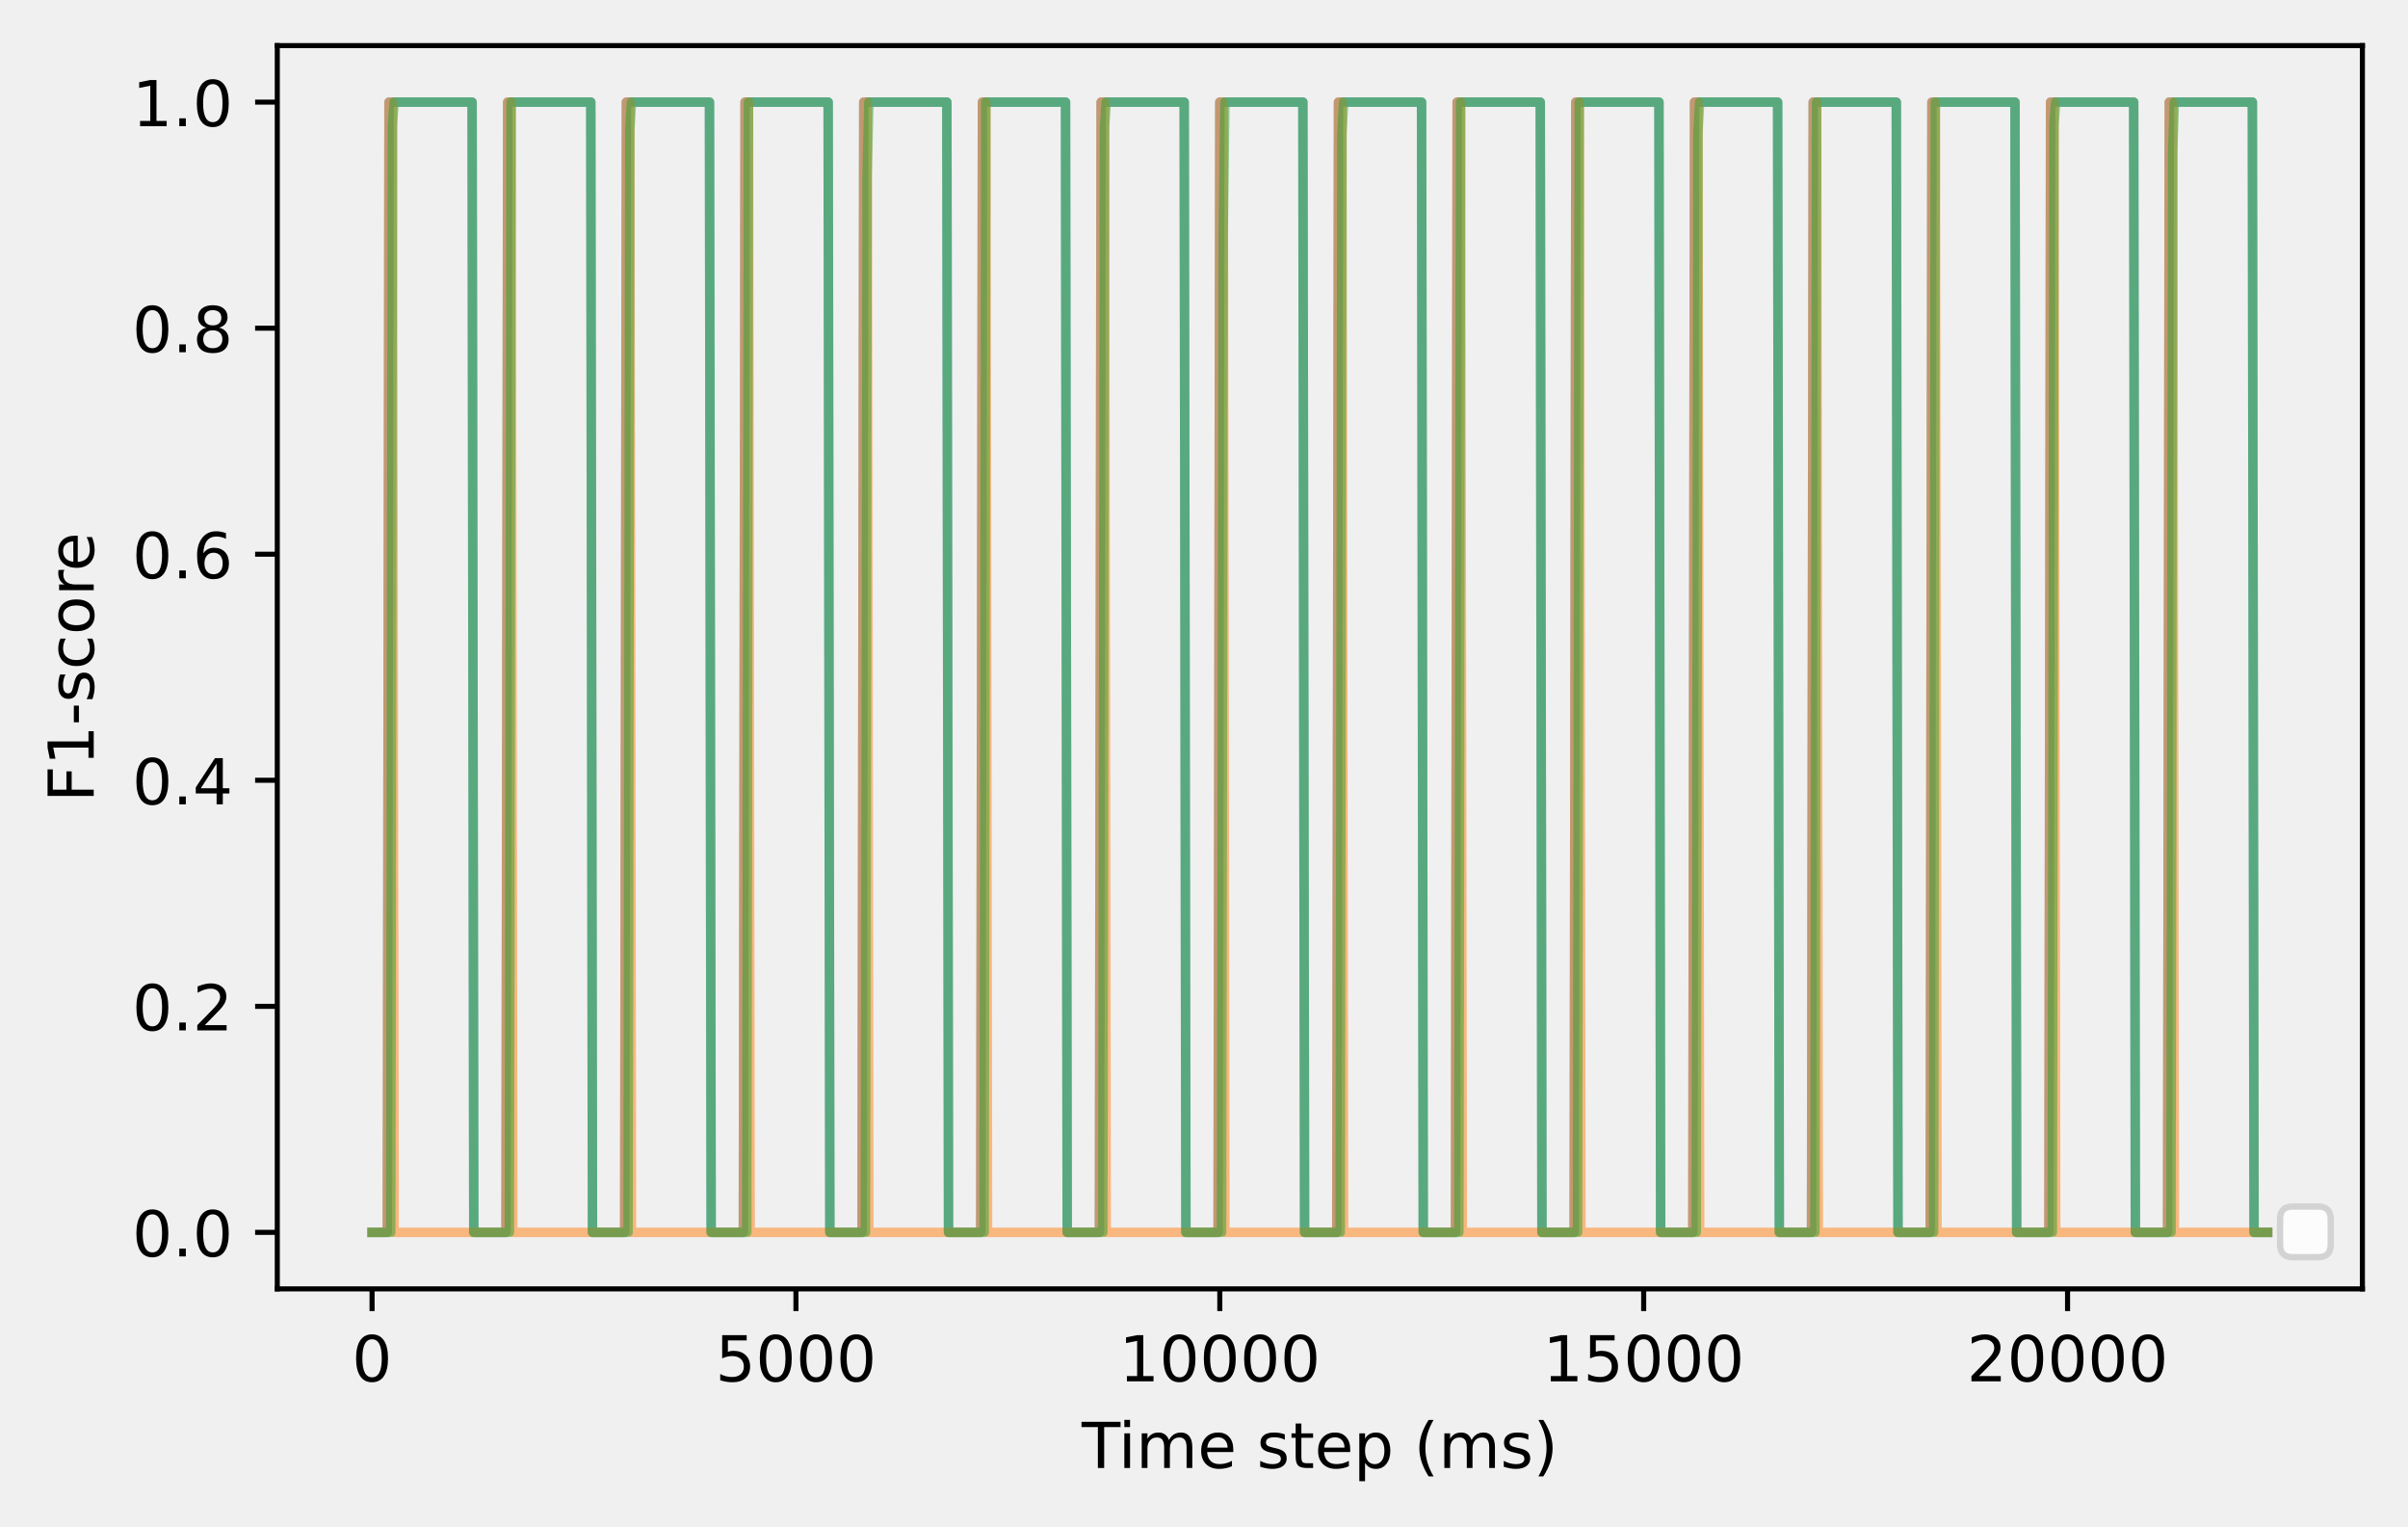
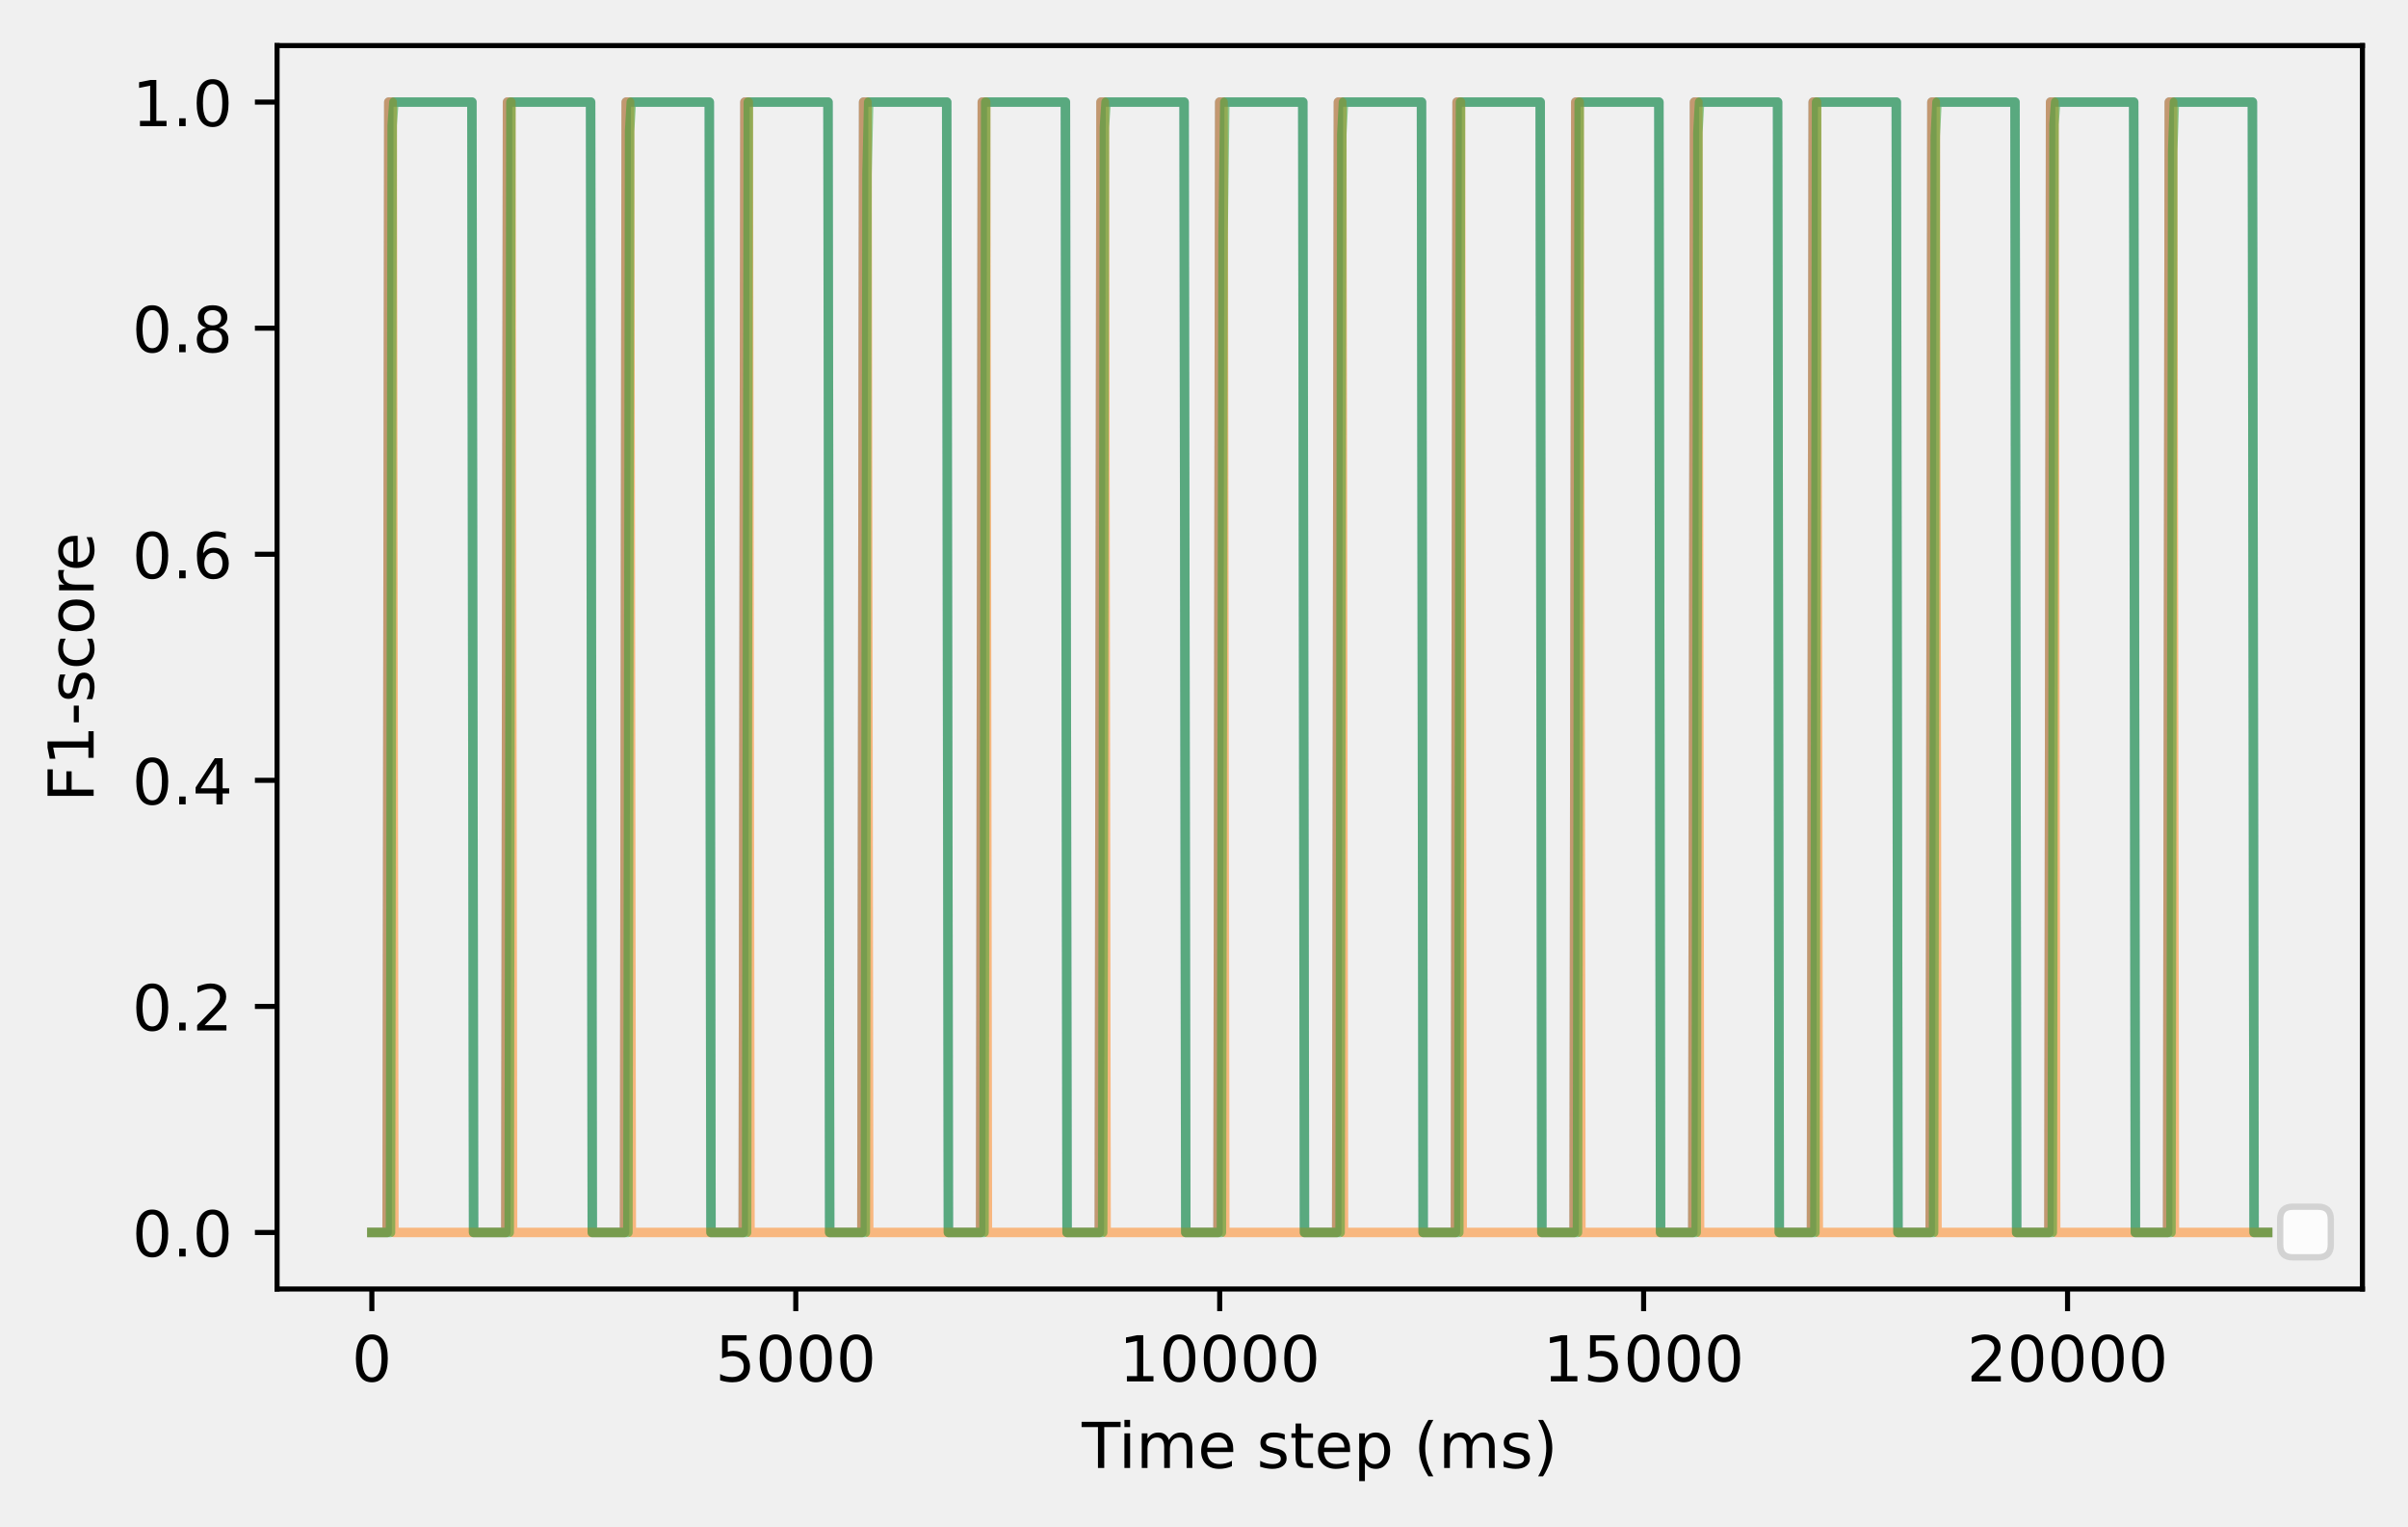
- <svg xmlns="http://www.w3.org/2000/svg" xmlns:xlink="http://www.w3.org/1999/xlink" width="380.201pt" height="241.014pt" viewBox="0 0 380.201 241.014" version="1.1">
+ <svg xmlns="http://www.w3.org/2000/svg" xmlns:xlink="http://www.w3.org/1999/xlink" width="380.509pt" height="241.197pt" viewBox="0 0 380.509 241.197" version="1.1">
  <defs>
    <style type="text/css">*{stroke-linejoin: round; stroke-linecap: butt}</style>
  </defs>
  <g id="figure_1">
    <g id="patch_1">
-       <path d="M 0 241.014  L 380.201 241.014  L 380.201 0  L 0 0  L 0 241.014  z " style="fill: none" />
+       <path d="M 0 241.197  L 380.509 241.197  L 380.509 0  L 0 0  L 0 241.197  z " style="fill: none" />
    </g>
    <g id="axes_1">
      <g id="patch_2">
-         <path d="M 43.781 203.458  L 373.001 203.458  L 373.001 7.2  L 43.781 7.2  L 43.781 203.458  z " style="fill: none" />
+         <path d="M 43.781 203.641  L 373.309 203.641  L 373.309 7.2  L 43.781 7.2  L 43.781 203.641  z " style="fill: none" />
      </g>
      <g id="matplotlib.axis_1">
        <g id="xtick_1">
          <g id="line2d_1">
            <defs>
-               <path id="m4671876dda" d="M 0 0  L 0 3.5  " style="stroke: #000000; stroke-width: 0.8" />
-             </defs>
-             <g>
-               <use xlink:href="#m4671876dda" x="58.746" y="203.458" style="stroke: #000000; stroke-width: 0.8" />
+               <path id="m2230fd543b" d="M 0 0  L 0 3.5  " style="stroke: #000000; stroke-width: 0.8" />
+             </defs>
+             <g>
+               <use xlink:href="#m2230fd543b" x="58.76" y="203.641" style="stroke: #000000; stroke-width: 0.8" />
            </g>
          </g>
          <g id="text_1">
-             <g transform="translate(55.56455 218.056) scale(0.1 -0.1)">
+             <g transform="translate(55.57852 218.2394) scale(0.1 -0.1)">
              <defs>
                <path id="DejaVuSans-30" d="M 2034 4250  Q 1547 4250 1301 3770  Q 1056 3291 1056 2328  Q 1056 1369 1301 889  Q 1547 409 2034 409  Q 2525 409 2770 889  Q 3016 1369 3016 2328  Q 3016 3291 2770 3770  Q 2525 4250 2034 4250  z M 2034 4750  Q 2819 4750 3233 4129  Q 3647 3509 3647 2328  Q 3647 1150 3233 529  Q 2819 -91 2034 -91  Q 1250 -91 836 529  Q 422 1150 422 2328  Q 422 3509 836 4129  Q 1250 4750 2034 4750  z " transform="scale(0.015625)" />
              </defs>
              <use xlink:href="#DejaVuSans-30" />
            </g>
          </g>
        </g>
        <g id="xtick_2">
          <g id="line2d_2">
            <g>
-               <use xlink:href="#m4671876dda" x="125.671" y="203.458" style="stroke: #000000; stroke-width: 0.8" />
+               <use xlink:href="#m2230fd543b" x="125.748" y="203.641" style="stroke: #000000; stroke-width: 0.8" />
            </g>
          </g>
          <g id="text_2">
-             <g transform="translate(112.9463 218.056) scale(0.1 -0.1)">
+             <g transform="translate(113.0228 218.2394) scale(0.1 -0.1)">
              <defs>
                <path id="DejaVuSans-35" d="M 691 4666  L 3169 4666  L 3169 4134  L 1269 4134  L 1269 2991  Q 1406 3038 1543 3061  Q 1681 3084 1819 3084  Q 2600 3084 3056 2656  Q 3513 2228 3513 1497  Q 3513 744 3044 326  Q 2575 -91 1722 -91  Q 1428 -91 1123 -41  Q 819 9 494 109  L 494 744  Q 775 591 1075 516  Q 1375 441 1709 441  Q 2250 441 2565 725  Q 2881 1009 2881 1497  Q 2881 1984 2565 2268  Q 2250 2553 1709 2553  Q 1456 2553 1204 2497  Q 953 2441 691 2322  L 691 4666  z " transform="scale(0.015625)" />
              </defs>
              <use xlink:href="#DejaVuSans-35" />
              <use xlink:href="#DejaVuSans-30" transform="translate(63.62305 0)" />
              <use xlink:href="#DejaVuSans-30" transform="translate(127.2461 0)" />
              <use xlink:href="#DejaVuSans-30" transform="translate(190.8691 0)" />
            </g>
          </g>
        </g>
        <g id="xtick_3">
          <g id="line2d_3">
            <g>
-               <use xlink:href="#m4671876dda" x="192.597" y="203.458" style="stroke: #000000; stroke-width: 0.8" />
+               <use xlink:href="#m2230fd543b" x="192.736" y="203.641" style="stroke: #000000; stroke-width: 0.8" />
            </g>
          </g>
          <g id="text_3">
-             <g transform="translate(176.6906 218.056) scale(0.1 -0.1)">
+             <g transform="translate(176.8296 218.2394) scale(0.1 -0.1)">
              <defs>
                <path id="DejaVuSans-31" d="M 794 531  L 1825 531  L 1825 4091  L 703 3866  L 703 4441  L 1819 4666  L 2450 4666  L 2450 531  L 3481 531  L 3481 0  L 794 0  L 794 531  z " transform="scale(0.015625)" />
              </defs>
              <use xlink:href="#DejaVuSans-31" />
              <use xlink:href="#DejaVuSans-30" transform="translate(63.62305 0)" />
              <use xlink:href="#DejaVuSans-30" transform="translate(127.2461 0)" />
              <use xlink:href="#DejaVuSans-30" transform="translate(190.8691 0)" />
              <use xlink:href="#DejaVuSans-30" transform="translate(254.4922 0)" />
            </g>
          </g>
        </g>
        <g id="xtick_4">
          <g id="line2d_4">
            <g>
-               <use xlink:href="#m4671876dda" x="259.522" y="203.458" style="stroke: #000000; stroke-width: 0.8" />
+               <use xlink:href="#m2230fd543b" x="259.724" y="203.641" style="stroke: #000000; stroke-width: 0.8" />
            </g>
          </g>
          <g id="text_4">
-             <g transform="translate(243.6161 218.056) scale(0.1 -0.1)">
+             <g transform="translate(243.8176 218.2394) scale(0.1 -0.1)">
              <use xlink:href="#DejaVuSans-31" />
              <use xlink:href="#DejaVuSans-35" transform="translate(63.62305 0)" />
              <use xlink:href="#DejaVuSans-30" transform="translate(127.2461 0)" />
              <use xlink:href="#DejaVuSans-30" transform="translate(190.8691 0)" />
              <use xlink:href="#DejaVuSans-30" transform="translate(254.4922 0)" />
            </g>
          </g>
        </g>
        <g id="xtick_5">
          <g id="line2d_5">
            <g>
-               <use xlink:href="#m4671876dda" x="326.448" y="203.458" style="stroke: #000000; stroke-width: 0.8" />
+               <use xlink:href="#m2230fd543b" x="326.712" y="203.641" style="stroke: #000000; stroke-width: 0.8" />
            </g>
          </g>
          <g id="text_5">
-             <g transform="translate(310.5416 218.056) scale(0.1 -0.1)">
+             <g transform="translate(310.8057 218.2394) scale(0.1 -0.1)">
              <defs>
                <path id="DejaVuSans-32" d="M 1228 531  L 3431 531  L 3431 0  L 469 0  L 469 531  Q 828 903 1448 1529  Q 2069 2156 2228 2338  Q 2531 2678 2651 2914  Q 2772 3150 2772 3378  Q 2772 3750 2511 3984  Q 2250 4219 1831 4219  Q 1534 4219 1204 4116  Q 875 4013 500 3803  L 500 4441  Q 881 4594 1212 4672  Q 1544 4750 1819 4750  Q 2544 4750 2975 4387  Q 3406 4025 3406 3419  Q 3406 3131 3298 2873  Q 3191 2616 2906 2266  Q 2828 2175 2409 1742  Q 1991 1309 1228 531  z " transform="scale(0.015625)" />
              </defs>
              <use xlink:href="#DejaVuSans-32" />
              <use xlink:href="#DejaVuSans-30" transform="translate(63.62305 0)" />
              <use xlink:href="#DejaVuSans-30" transform="translate(127.2461 0)" />
              <use xlink:href="#DejaVuSans-30" transform="translate(190.8691 0)" />
              <use xlink:href="#DejaVuSans-30" transform="translate(254.4922 0)" />
            </g>
          </g>
        </g>
        <g id="text_6">
-           <g transform="translate(170.7873 231.7342) scale(0.1 -0.1)">
+           <g transform="translate(170.9411 231.9175) scale(0.1 -0.1)">
            <defs>
              <path id="DejaVuSans-54" d="M -19 4666  L 3928 4666  L 3928 4134  L 2272 4134  L 2272 0  L 1638 0  L 1638 4134  L -19 4134  L -19 4666  z " transform="scale(0.015625)" />
              <path id="DejaVuSans-69" d="M 603 3500  L 1178 3500  L 1178 0  L 603 0  L 603 3500  z M 603 4863  L 1178 4863  L 1178 4134  L 603 4134  L 603 4863  z " transform="scale(0.015625)" />
              <path id="DejaVuSans-6d" d="M 3328 2828  Q 3544 3216 3844 3400  Q 4144 3584 4550 3584  Q 5097 3584 5394 3201  Q 5691 2819 5691 2113  L 5691 0  L 5113 0  L 5113 2094  Q 5113 2597 4934 2840  Q 4756 3084 4391 3084  Q 3944 3084 3684 2787  Q 3425 2491 3425 1978  L 3425 0  L 2847 0  L 2847 2094  Q 2847 2600 2669 2842  Q 2491 3084 2119 3084  Q 1678 3084 1418 2786  Q 1159 2488 1159 1978  L 1159 0  L 581 0  L 581 3500  L 1159 3500  L 1159 2956  Q 1356 3278 1631 3431  Q 1906 3584 2284 3584  Q 2666 3584 2933 3390  Q 3200 3197 3328 2828  z " transform="scale(0.015625)" />
              <path id="DejaVuSans-65" d="M 3597 1894  L 3597 1613  L 953 1613  Q 991 1019 1311 708  Q 1631 397 2203 397  Q 2534 397 2845 478  Q 3156 559 3463 722  L 3463 178  Q 3153 47 2828 -22  Q 2503 -91 2169 -91  Q 1331 -91 842 396  Q 353 884 353 1716  Q 353 2575 817 3079  Q 1281 3584 2069 3584  Q 2775 3584 3186 3129  Q 3597 2675 3597 1894  z M 3022 2063  Q 3016 2534 2758 2815  Q 2500 3097 2075 3097  Q 1594 3097 1305 2825  Q 1016 2553 972 2059  L 3022 2063  z " transform="scale(0.015625)" />
              <path id="DejaVuSans-20" transform="scale(0.015625)" />
              <path id="DejaVuSans-73" d="M 2834 3397  L 2834 2853  Q 2591 2978 2328 3040  Q 2066 3103 1784 3103  Q 1356 3103 1142 2972  Q 928 2841 928 2578  Q 928 2378 1081 2264  Q 1234 2150 1697 2047  L 1894 2003  Q 2506 1872 2764 1633  Q 3022 1394 3022 966  Q 3022 478 2636 193  Q 2250 -91 1575 -91  Q 1294 -91 989 -36  Q 684 19 347 128  L 347 722  Q 666 556 975 473  Q 1284 391 1588 391  Q 1994 391 2212 530  Q 2431 669 2431 922  Q 2431 1156 2273 1281  Q 2116 1406 1581 1522  L 1381 1569  Q 847 1681 609 1914  Q 372 2147 372 2553  Q 372 3047 722 3315  Q 1072 3584 1716 3584  Q 2034 3584 2315 3537  Q 2597 3491 2834 3397  z " transform="scale(0.015625)" />
              <path id="DejaVuSans-74" d="M 1172 4494  L 1172 3500  L 2356 3500  L 2356 3053  L 1172 3053  L 1172 1153  Q 1172 725 1289 603  Q 1406 481 1766 481  L 2356 481  L 2356 0  L 1766 0  Q 1100 0 847 248  Q 594 497 594 1153  L 594 3053  L 172 3053  L 172 3500  L 594 3500  L 594 4494  L 1172 4494  z " transform="scale(0.015625)" />
              <path id="DejaVuSans-70" d="M 1159 525  L 1159 -1331  L 581 -1331  L 581 3500  L 1159 3500  L 1159 2969  Q 1341 3281 1617 3432  Q 1894 3584 2278 3584  Q 2916 3584 3314 3078  Q 3713 2572 3713 1747  Q 3713 922 3314 415  Q 2916 -91 2278 -91  Q 1894 -91 1617 61  Q 1341 213 1159 525  z M 3116 1747  Q 3116 2381 2855 2742  Q 2594 3103 2138 3103  Q 1681 3103 1420 2742  Q 1159 2381 1159 1747  Q 1159 1113 1420 752  Q 1681 391 2138 391  Q 2594 391 2855 752  Q 3116 1113 3116 1747  z " transform="scale(0.015625)" />
              <path id="DejaVuSans-28" d="M 1984 4856  Q 1566 4138 1362 3434  Q 1159 2731 1159 2009  Q 1159 1288 1364 580  Q 1569 -128 1984 -844  L 1484 -844  Q 1016 -109 783 600  Q 550 1309 550 2009  Q 550 2706 781 3412  Q 1013 4119 1484 4856  L 1984 4856  z " transform="scale(0.015625)" />
              <path id="DejaVuSans-29" d="M 513 4856  L 1013 4856  Q 1481 4119 1714 3412  Q 1947 2706 1947 2009  Q 1947 1309 1714 600  Q 1481 -109 1013 -844  L 513 -844  Q 928 -128 1133 580  Q 1338 1288 1338 2009  Q 1338 2731 1133 3434  Q 928 4138 513 4856  z " transform="scale(0.015625)" />
            </defs>
            <use xlink:href="#DejaVuSans-54" />
            <use xlink:href="#DejaVuSans-69" transform="translate(57.95898 0)" />
            <use xlink:href="#DejaVuSans-6d" transform="translate(85.74219 0)" />
            <use xlink:href="#DejaVuSans-65" transform="translate(183.1543 0)" />
            <use xlink:href="#DejaVuSans-20" transform="translate(244.6777 0)" />
            <use xlink:href="#DejaVuSans-73" transform="translate(276.4648 0)" />
            <use xlink:href="#DejaVuSans-74" transform="translate(328.5645 0)" />
            <use xlink:href="#DejaVuSans-65" transform="translate(367.7734 0)" />
            <use xlink:href="#DejaVuSans-70" transform="translate(429.2969 0)" />
            <use xlink:href="#DejaVuSans-20" transform="translate(492.7734 0)" />
            <use xlink:href="#DejaVuSans-28" transform="translate(524.5605 0)" />
            <use xlink:href="#DejaVuSans-6d" transform="translate(563.5742 0)" />
            <use xlink:href="#DejaVuSans-73" transform="translate(660.9863 0)" />
            <use xlink:href="#DejaVuSans-29" transform="translate(713.0859 0)" />
          </g>
        </g>
      </g>
      <g id="matplotlib.axis_2">
        <g id="ytick_1">
          <g id="line2d_6">
            <defs>
-               <path id="m2994afe5ca" d="M 0 0  L -3.5 0  " style="stroke: #000000; stroke-width: 0.8" />
-             </defs>
-             <g>
-               <use xlink:href="#m2994afe5ca" x="43.781" y="194.537" style="stroke: #000000; stroke-width: 0.8" />
+               <path id="md557f7f06e" d="M 0 0  L -3.5 0  " style="stroke: #000000; stroke-width: 0.8" />
+             </defs>
+             <g>
+               <use xlink:href="#md557f7f06e" x="43.781" y="194.712" style="stroke: #000000; stroke-width: 0.8" />
            </g>
          </g>
          <g id="text_7">
-             <g transform="translate(20.87813 198.336) scale(0.1 -0.1)">
+             <g transform="translate(20.87813 198.511) scale(0.1 -0.1)">
              <defs>
                <path id="DejaVuSans-2e" d="M 684 794  L 1344 794  L 1344 0  L 684 0  L 684 794  z " transform="scale(0.015625)" />
              </defs>
              <use xlink:href="#DejaVuSans-30" />
              <use xlink:href="#DejaVuSans-2e" transform="translate(63.62305 0)" />
              <use xlink:href="#DejaVuSans-30" transform="translate(95.41016 0)" />
            </g>
          </g>
        </g>
        <g id="ytick_2">
          <g id="line2d_7">
            <g>
-               <use xlink:href="#m2994afe5ca" x="43.781" y="158.854" style="stroke: #000000; stroke-width: 0.8" />
+               <use xlink:href="#md557f7f06e" x="43.781" y="158.995" style="stroke: #000000; stroke-width: 0.8" />
            </g>
          </g>
          <g id="text_8">
-             <g transform="translate(20.87813 162.6528) scale(0.1 -0.1)">
+             <g transform="translate(20.87813 162.7945) scale(0.1 -0.1)">
              <use xlink:href="#DejaVuSans-30" />
              <use xlink:href="#DejaVuSans-2e" transform="translate(63.62305 0)" />
              <use xlink:href="#DejaVuSans-32" transform="translate(95.41016 0)" />
            </g>
          </g>
        </g>
        <g id="ytick_3">
          <g id="line2d_8">
            <g>
-               <use xlink:href="#m2994afe5ca" x="43.781" y="123.17" style="stroke: #000000; stroke-width: 0.8" />
+               <use xlink:href="#md557f7f06e" x="43.781" y="123.279" style="stroke: #000000; stroke-width: 0.8" />
            </g>
          </g>
          <g id="text_9">
-             <g transform="translate(20.87813 126.9696) scale(0.1 -0.1)">
+             <g transform="translate(20.87813 127.078) scale(0.1 -0.1)">
              <defs>
                <path id="DejaVuSans-34" d="M 2419 4116  L 825 1625  L 2419 1625  L 2419 4116  z M 2253 4666  L 3047 4666  L 3047 1625  L 3713 1625  L 3713 1100  L 3047 1100  L 3047 0  L 2419 0  L 2419 1100  L 313 1100  L 313 1709  L 2253 4666  z " transform="scale(0.015625)" />
              </defs>
              <use xlink:href="#DejaVuSans-30" />
              <use xlink:href="#DejaVuSans-2e" transform="translate(63.62305 0)" />
              <use xlink:href="#DejaVuSans-34" transform="translate(95.41016 0)" />
            </g>
          </g>
        </g>
        <g id="ytick_4">
          <g id="line2d_9">
            <g>
-               <use xlink:href="#m2994afe5ca" x="43.781" y="87.487" style="stroke: #000000; stroke-width: 0.8" />
+               <use xlink:href="#md557f7f06e" x="43.781" y="87.562" style="stroke: #000000; stroke-width: 0.8" />
            </g>
          </g>
          <g id="text_10">
-             <g transform="translate(20.87813 91.28642) scale(0.1 -0.1)">
+             <g transform="translate(20.87813 91.36142) scale(0.1 -0.1)">
              <defs>
                <path id="DejaVuSans-36" d="M 2113 2584  Q 1688 2584 1439 2293  Q 1191 2003 1191 1497  Q 1191 994 1439 701  Q 1688 409 2113 409  Q 2538 409 2786 701  Q 3034 994 3034 1497  Q 3034 2003 2786 2293  Q 2538 2584 2113 2584  z M 3366 4563  L 3366 3988  Q 3128 4100 2886 4159  Q 2644 4219 2406 4219  Q 1781 4219 1451 3797  Q 1122 3375 1075 2522  Q 1259 2794 1537 2939  Q 1816 3084 2150 3084  Q 2853 3084 3261 2657  Q 3669 2231 3669 1497  Q 3669 778 3244 343  Q 2819 -91 2113 -91  Q 1303 -91 875 529  Q 447 1150 447 2328  Q 447 3434 972 4092  Q 1497 4750 2381 4750  Q 2619 4750 2861 4703  Q 3103 4656 3366 4563  z " transform="scale(0.015625)" />
              </defs>
              <use xlink:href="#DejaVuSans-30" />
              <use xlink:href="#DejaVuSans-2e" transform="translate(63.62305 0)" />
              <use xlink:href="#DejaVuSans-36" transform="translate(95.41016 0)" />
            </g>
          </g>
        </g>
        <g id="ytick_5">
          <g id="line2d_10">
            <g>
-               <use xlink:href="#m2994afe5ca" x="43.781" y="51.804" style="stroke: #000000; stroke-width: 0.8" />
+               <use xlink:href="#md557f7f06e" x="43.781" y="51.846" style="stroke: #000000; stroke-width: 0.8" />
            </g>
          </g>
          <g id="text_11">
-             <g transform="translate(20.87813 55.60322) scale(0.1 -0.1)">
+             <g transform="translate(20.87813 55.64489) scale(0.1 -0.1)">
              <defs>
                <path id="DejaVuSans-38" d="M 2034 2216  Q 1584 2216 1326 1975  Q 1069 1734 1069 1313  Q 1069 891 1326 650  Q 1584 409 2034 409  Q 2484 409 2743 651  Q 3003 894 3003 1313  Q 3003 1734 2745 1975  Q 2488 2216 2034 2216  z M 1403 2484  Q 997 2584 770 2862  Q 544 3141 544 3541  Q 544 4100 942 4425  Q 1341 4750 2034 4750  Q 2731 4750 3128 4425  Q 3525 4100 3525 3541  Q 3525 3141 3298 2862  Q 3072 2584 2669 2484  Q 3125 2378 3379 2068  Q 3634 1759 3634 1313  Q 3634 634 3220 271  Q 2806 -91 2034 -91  Q 1263 -91 848 271  Q 434 634 434 1313  Q 434 1759 690 2068  Q 947 2378 1403 2484  z M 1172 3481  Q 1172 3119 1398 2916  Q 1625 2713 2034 2713  Q 2441 2713 2670 2916  Q 2900 3119 2900 3481  Q 2900 3844 2670 4047  Q 2441 4250 2034 4250  Q 1625 4250 1398 4047  Q 1172 3844 1172 3481  z " transform="scale(0.015625)" />
              </defs>
              <use xlink:href="#DejaVuSans-30" />
              <use xlink:href="#DejaVuSans-2e" transform="translate(63.62305 0)" />
              <use xlink:href="#DejaVuSans-38" transform="translate(95.41016 0)" />
            </g>
          </g>
        </g>
        <g id="ytick_6">
          <g id="line2d_11">
            <g>
-               <use xlink:href="#m2994afe5ca" x="43.781" y="16.121" style="stroke: #000000; stroke-width: 0.8" />
+               <use xlink:href="#md557f7f06e" x="43.781" y="16.129" style="stroke: #000000; stroke-width: 0.8" />
            </g>
          </g>
          <g id="text_12">
-             <g transform="translate(20.87813 19.92002) scale(0.1 -0.1)">
+             <g transform="translate(20.87813 19.92835) scale(0.1 -0.1)">
              <use xlink:href="#DejaVuSans-31" />
              <use xlink:href="#DejaVuSans-2e" transform="translate(63.62305 0)" />
              <use xlink:href="#DejaVuSans-30" transform="translate(95.41016 0)" />
            </g>
          </g>
        </g>
        <g id="text_13">
-           <g transform="translate(14.79844 126.6226) rotate(-90) scale(0.1 -0.1)">
+           <g transform="translate(14.79844 126.7142) rotate(-90) scale(0.1 -0.1)">
            <defs>
              <path id="DejaVuSans-46" d="M 628 4666  L 3309 4666  L 3309 4134  L 1259 4134  L 1259 2759  L 3109 2759  L 3109 2228  L 1259 2228  L 1259 0  L 628 0  L 628 4666  z " transform="scale(0.015625)" />
              <path id="DejaVuSans-2d" d="M 313 2009  L 1997 2009  L 1997 1497  L 313 1497  L 313 2009  z " transform="scale(0.015625)" />
              <path id="DejaVuSans-63" d="M 3122 3366  L 3122 2828  Q 2878 2963 2633 3030  Q 2388 3097 2138 3097  Q 1578 3097 1268 2742  Q 959 2388 959 1747  Q 959 1106 1268 751  Q 1578 397 2138 397  Q 2388 397 2633 464  Q 2878 531 3122 666  L 3122 134  Q 2881 22 2623 -34  Q 2366 -91 2075 -91  Q 1284 -91 818 406  Q 353 903 353 1747  Q 353 2603 823 3093  Q 1294 3584 2113 3584  Q 2378 3584 2631 3529  Q 2884 3475 3122 3366  z " transform="scale(0.015625)" />
              <path id="DejaVuSans-6f" d="M 1959 3097  Q 1497 3097 1228 2736  Q 959 2375 959 1747  Q 959 1119 1226 758  Q 1494 397 1959 397  Q 2419 397 2687 759  Q 2956 1122 2956 1747  Q 2956 2369 2687 2733  Q 2419 3097 1959 3097  z M 1959 3584  Q 2709 3584 3137 3096  Q 3566 2609 3566 1747  Q 3566 888 3137 398  Q 2709 -91 1959 -91  Q 1206 -91 779 398  Q 353 888 353 1747  Q 353 2609 779 3096  Q 1206 3584 1959 3584  z " transform="scale(0.015625)" />
              <path id="DejaVuSans-72" d="M 2631 2963  Q 2534 3019 2420 3045  Q 2306 3072 2169 3072  Q 1681 3072 1420 2755  Q 1159 2438 1159 1844  L 1159 0  L 581 0  L 581 3500  L 1159 3500  L 1159 2956  Q 1341 3275 1631 3429  Q 1922 3584 2338 3584  Q 2397 3584 2469 3576  Q 2541 3569 2628 3553  L 2631 2963  z " transform="scale(0.015625)" />
            </defs>
            <use xlink:href="#DejaVuSans-46" />
            <use xlink:href="#DejaVuSans-31" transform="translate(57.51953 0)" />
            <use xlink:href="#DejaVuSans-2d" transform="translate(121.1426 0)" />
            <use xlink:href="#DejaVuSans-73" transform="translate(157.2266 0)" />
            <use xlink:href="#DejaVuSans-63" transform="translate(209.3262 0)" />
            <use xlink:href="#DejaVuSans-6f" transform="translate(264.3066 0)" />
            <use xlink:href="#DejaVuSans-72" transform="translate(325.4883 0)" />
            <use xlink:href="#DejaVuSans-65" transform="translate(364.3516 0)" />
          </g>
        </g>
      </g>
      <g id="line2d_12">
-         <path d="M 58.746 194.537  L 61.155 194.537  L 61.423 16.121  L 74.54 16.121  L 74.808 194.537  L 79.894 194.537  L 80.162 16.121  L 93.279 16.121  L 93.547 194.537  L 98.633 194.537  L 98.901 16.121  L 112.019 16.121  L 112.286 194.537  L 117.373 194.537  L 117.64 16.121  L 130.758 16.121  L 131.025 194.537  L 136.112 194.537  L 136.379 16.121  L 149.497 16.121  L 149.764 194.537  L 154.851 194.537  L 155.119 16.121  L 168.236 16.121  L 168.504 194.537  L 173.59 194.537  L 173.858 16.121  L 186.975 16.121  L 187.243 194.537  L 192.329 194.537  L 192.597 16.121  L 205.714 16.121  L 205.982 194.537  L 211.068 194.537  L 211.336 16.121  L 224.453 16.121  L 224.721 194.537  L 229.807 194.537  L 230.075 16.121  L 243.193 16.121  L 243.46 194.537  L 248.547 194.537  L 248.814 16.121  L 261.932 16.121  L 262.199 194.537  L 267.286 194.537  L 267.553 16.121  L 280.671 16.121  L 280.939 194.537  L 286.025 194.537  L 286.293 16.121  L 299.41 16.121  L 299.678 194.537  L 304.764 194.537  L 305.032 16.121  L 318.149 16.121  L 318.417 194.537  L 323.503 194.537  L 323.771 16.121  L 336.888 16.121  L 337.156 194.537  L 342.242 194.537  L 342.51 16.121  L 355.627 16.121  L 355.895 194.537  L 358.037 194.537  L 358.037 194.537  " clip-path="url(#pb0b14991ee)" style="fill: none; stroke: #1f77b4; stroke-opacity: 0.5; stroke-width: 1.5; stroke-linecap: square" />
+         <path d="M 58.76 194.712  L 61.171 194.712  L 61.439 16.129  L 74.569 16.129  L 74.837 194.712  L 79.928 194.712  L 80.196 16.129  L 93.326 16.129  L 93.594 194.712  L 98.685 194.712  L 98.953 16.129  L 112.082 16.129  L 112.35 194.712  L 117.441 194.712  L 117.709 16.129  L 130.839 16.129  L 131.107 194.712  L 136.198 194.712  L 136.466 16.129  L 149.596 16.129  L 149.864 194.712  L 154.955 194.712  L 155.223 16.129  L 168.352 16.129  L 168.62 194.712  L 173.711 194.712  L 173.979 16.129  L 187.109 16.129  L 187.377 194.712  L 192.468 194.712  L 192.736 16.129  L 205.866 16.129  L 206.133 194.712  L 211.225 194.712  L 211.493 16.129  L 224.622 16.129  L 224.89 194.712  L 229.981 194.712  L 230.249 16.129  L 243.379 16.129  L 243.647 194.712  L 248.738 194.712  L 249.006 16.129  L 262.135 16.129  L 262.403 194.712  L 267.495 194.712  L 267.762 16.129  L 280.892 16.129  L 281.16 194.712  L 286.251 194.712  L 286.519 16.129  L 299.649 16.129  L 299.917 194.712  L 305.008 194.712  L 305.276 16.129  L 318.405 16.129  L 318.673 194.712  L 323.764 194.712  L 324.032 16.129  L 337.162 16.129  L 337.43 194.712  L 342.521 194.712  L 342.789 16.129  L 355.919 16.129  L 356.187 194.712  L 358.33 194.712  L 358.33 194.712  " clip-path="url(#p2f7377df20)" style="fill: none; stroke: #1f77b4; stroke-opacity: 0.5; stroke-width: 1.5; stroke-linecap: square" />
      </g>
      <g id="line2d_13">
-         <path d="M 58.746 194.537  L 61.155 194.537  L 61.423 16.121  L 61.958 16.121  L 62.226 194.537  L 79.894 194.537  L 80.162 16.121  L 80.697 16.121  L 80.965 194.537  L 98.633 194.537  L 98.901 16.121  L 99.437 16.121  L 99.704 194.537  L 117.373 194.537  L 117.64 16.121  L 118.176 16.121  L 118.443 194.537  L 136.112 194.537  L 136.379 16.121  L 136.915 16.121  L 137.183 194.537  L 154.851 194.537  L 155.119 16.121  L 155.654 16.121  L 155.922 194.537  L 173.59 194.537  L 173.858 16.121  L 174.393 16.121  L 174.661 194.537  L 192.329 194.537  L 192.597 16.121  L 193.132 16.121  L 193.4 194.537  L 211.068 194.537  L 211.336 16.121  L 211.871 16.121  L 212.139 194.537  L 229.807 194.537  L 230.075 16.121  L 230.611 16.121  L 230.878 194.537  L 248.547 194.537  L 248.814 16.121  L 249.35 16.121  L 249.617 194.537  L 267.286 194.537  L 267.553 16.121  L 268.089 16.121  L 268.357 194.537  L 286.025 194.537  L 286.293 16.121  L 286.828 16.121  L 287.096 194.537  L 304.764 194.537  L 305.032 16.121  L 305.567 16.121  L 305.835 194.537  L 323.503 194.537  L 323.771 16.121  L 324.306 16.121  L 324.574 194.537  L 342.242 194.537  L 342.51 16.121  L 343.045 16.121  L 343.313 194.537  L 358.037 194.537  L 358.037 194.537  " clip-path="url(#pb0b14991ee)" style="fill: none; stroke: #ff7f0e; stroke-opacity: 0.5; stroke-width: 1.5; stroke-linecap: square" />
+         <path d="M 58.76 194.712  L 61.171 194.712  L 61.439 16.129  L 61.975 16.129  L 62.243 194.712  L 79.928 194.712  L 80.196 16.129  L 80.732 16.129  L 81 194.712  L 98.685 194.712  L 98.953 16.129  L 99.489 16.129  L 99.756 194.712  L 117.441 194.712  L 117.709 16.129  L 118.245 16.129  L 118.513 194.712  L 136.198 194.712  L 136.466 16.129  L 137.002 16.129  L 137.27 194.712  L 154.955 194.712  L 155.223 16.129  L 155.758 16.129  L 156.026 194.712  L 173.711 194.712  L 173.979 16.129  L 174.515 16.129  L 174.783 194.712  L 192.468 194.712  L 192.736 16.129  L 193.272 16.129  L 193.54 194.712  L 211.225 194.712  L 211.493 16.129  L 212.028 16.129  L 212.296 194.712  L 229.981 194.712  L 230.249 16.129  L 230.785 16.129  L 231.053 194.712  L 248.738 194.712  L 249.006 16.129  L 249.542 16.129  L 249.81 194.712  L 267.495 194.712  L 267.762 16.129  L 268.298 16.129  L 268.566 194.712  L 286.251 194.712  L 286.519 16.129  L 287.055 16.129  L 287.323 194.712  L 305.008 194.712  L 305.276 16.129  L 305.812 16.129  L 306.08 194.712  L 323.764 194.712  L 324.032 16.129  L 324.568 16.129  L 324.836 194.712  L 342.521 194.712  L 342.789 16.129  L 343.325 16.129  L 343.593 194.712  L 358.33 194.712  L 358.33 194.712  " clip-path="url(#p2f7377df20)" style="fill: none; stroke: #ff7f0e; stroke-opacity: 0.5; stroke-width: 1.5; stroke-linecap: square" />
      </g>
      <g id="line2d_14">
-         <path d="M 58.746 194.537  L 61.691 194.537  L 61.958 19.762  L 62.226 16.121  L 74.54 16.121  L 74.808 194.537  L 80.43 194.537  L 80.697 16.121  L 93.279 16.121  L 93.547 194.537  L 99.169 194.537  L 99.437 20.696  L 99.704 16.121  L 112.019 16.121  L 112.286 194.537  L 117.908 194.537  L 118.176 16.121  L 130.758 16.121  L 131.025 194.537  L 136.647 194.537  L 136.915 27.509  L 137.183 16.121  L 149.497 16.121  L 149.764 194.537  L 155.386 194.537  L 155.654 16.121  L 168.236 16.121  L 168.504 194.537  L 174.125 194.537  L 174.393 20.086  L 174.661 16.121  L 186.975 16.121  L 187.243 194.537  L 192.865 194.537  L 193.132 37.111  L 193.4 16.121  L 205.714 16.121  L 205.982 194.537  L 211.604 194.537  L 211.871 21.218  L 212.139 16.121  L 224.453 16.121  L 224.721 194.537  L 230.343 194.537  L 230.611 16.121  L 243.193 16.121  L 243.46 194.537  L 249.082 194.537  L 249.35 16.121  L 261.932 16.121  L 262.199 194.537  L 267.821 194.537  L 268.089 20.943  L 268.357 16.121  L 280.671 16.121  L 280.939 194.537  L 286.56 194.537  L 286.828 16.121  L 299.41 16.121  L 299.678 194.537  L 305.299 194.537  L 305.567 16.121  L 318.149 16.121  L 318.417 194.537  L 324.039 194.537  L 324.306 19.619  L 324.574 16.121  L 336.888 16.121  L 337.156 194.537  L 342.778 194.537  L 343.045 23.878  L 343.313 16.121  L 355.627 16.121  L 355.895 194.537  L 358.037 194.537  L 358.037 194.537  " clip-path="url(#pb0b14991ee)" style="fill: none; stroke: #2ca02c; stroke-opacity: 0.5; stroke-width: 1.5; stroke-linecap: square" />
+         <path d="M 58.76 194.712  L 61.707 194.712  L 61.975 19.774  L 62.243 16.129  L 74.569 16.129  L 74.837 194.712  L 80.464 194.712  L 80.732 16.129  L 93.326 16.129  L 93.594 194.712  L 99.221 194.712  L 99.489 20.708  L 99.756 16.129  L 112.082 16.129  L 112.35 194.712  L 117.977 194.712  L 118.245 16.129  L 130.839 16.129  L 131.107 194.712  L 136.734 194.712  L 137.002 27.528  L 137.27 16.129  L 149.596 16.129  L 149.864 194.712  L 155.491 194.712  L 155.758 16.129  L 168.352 16.129  L 168.62 194.712  L 174.247 194.712  L 174.515 20.098  L 174.783 16.129  L 187.109 16.129  L 187.377 194.712  L 193.004 194.712  L 193.272 37.139  L 193.54 16.129  L 205.866 16.129  L 206.133 194.712  L 211.76 194.712  L 212.028 21.231  L 212.296 16.129  L 224.622 16.129  L 224.89 194.712  L 230.517 194.712  L 230.785 16.129  L 243.379 16.129  L 243.647 194.712  L 249.274 194.712  L 249.542 16.129  L 262.135 16.129  L 262.403 194.712  L 268.03 194.712  L 268.298 20.956  L 268.566 16.129  L 280.892 16.129  L 281.16 194.712  L 286.787 194.712  L 287.055 16.129  L 299.649 16.129  L 299.917 194.712  L 305.544 194.712  L 305.812 21.541  L 306.08 16.129  L 318.405 16.129  L 318.673 194.712  L 324.3 194.712  L 324.568 19.631  L 324.836 16.129  L 337.162 16.129  L 337.43 194.712  L 343.057 194.712  L 343.325 23.894  L 343.593 16.129  L 355.919 16.129  L 356.187 194.712  L 358.33 194.712  L 358.33 194.712  " clip-path="url(#p2f7377df20)" style="fill: none; stroke: #2ca02c; stroke-opacity: 0.5; stroke-width: 1.5; stroke-linecap: square" />
      </g>
      <g id="patch_3">
-         <path d="M 43.781 203.458  L 43.781 7.2  " style="fill: none; stroke: #000000; stroke-width: 0.8; stroke-linejoin: miter; stroke-linecap: square" />
+         <path d="M 43.781 203.641  L 43.781 7.2  " style="fill: none; stroke: #000000; stroke-width: 0.8; stroke-linejoin: miter; stroke-linecap: square" />
      </g>
      <g id="patch_4">
-         <path d="M 373.001 203.458  L 373.001 7.2  " style="fill: none; stroke: #000000; stroke-width: 0.8; stroke-linejoin: miter; stroke-linecap: square" />
+         <path d="M 373.309 203.641  L 373.309 7.2  " style="fill: none; stroke: #000000; stroke-width: 0.8; stroke-linejoin: miter; stroke-linecap: square" />
      </g>
      <g id="patch_5">
-         <path d="M 43.781 203.458  L 373.001 203.458  " style="fill: none; stroke: #000000; stroke-width: 0.8; stroke-linejoin: miter; stroke-linecap: square" />
+         <path d="M 43.781 203.641  L 373.309 203.641  " style="fill: none; stroke: #000000; stroke-width: 0.8; stroke-linejoin: miter; stroke-linecap: square" />
      </g>
      <g id="patch_6">
-         <path d="M 43.781 7.2  L 373.001 7.2  " style="fill: none; stroke: #000000; stroke-width: 0.8; stroke-linejoin: miter; stroke-linecap: square" />
+         <path d="M 43.781 7.2  L 373.309 7.2  " style="fill: none; stroke: #000000; stroke-width: 0.8; stroke-linejoin: miter; stroke-linecap: square" />
      </g>
      <g id="legend_1">
        <g id="patch_7">
-           <path d="M 362.001 198.458  L 366.001 198.458  Q 368.001 198.458 368.001 196.458  L 368.001 192.458  Q 368.001 190.458 366.001 190.458  L 362.001 190.458  Q 360.001 190.458 360.001 192.458  L 360.001 196.458  Q 360.001 198.458 362.001 198.458  z " style="fill: #ffffff; opacity: 0.8; stroke: #cccccc; stroke-linejoin: miter" />
+           <path d="M 362.309 198.641  L 366.309 198.641  Q 368.309 198.641 368.309 196.641  L 368.309 192.641  Q 368.309 190.641 366.309 190.641  L 362.309 190.641  Q 360.309 190.641 360.309 192.641  L 360.309 196.641  Q 360.309 198.641 362.309 198.641  z " style="fill: #ffffff; opacity: 0.8; stroke: #cccccc; stroke-linejoin: miter" />
        </g>
      </g>
    </g>
  </g>
  <defs>
-     <clipPath id="pb0b14991ee">
-       <rect x="43.781" y="7.2" width="329.22" height="196.258" />
+     <clipPath id="p2f7377df20">
+       <rect x="43.781" y="7.2" width="329.528" height="196.441" />
    </clipPath>
  </defs>
</svg>
